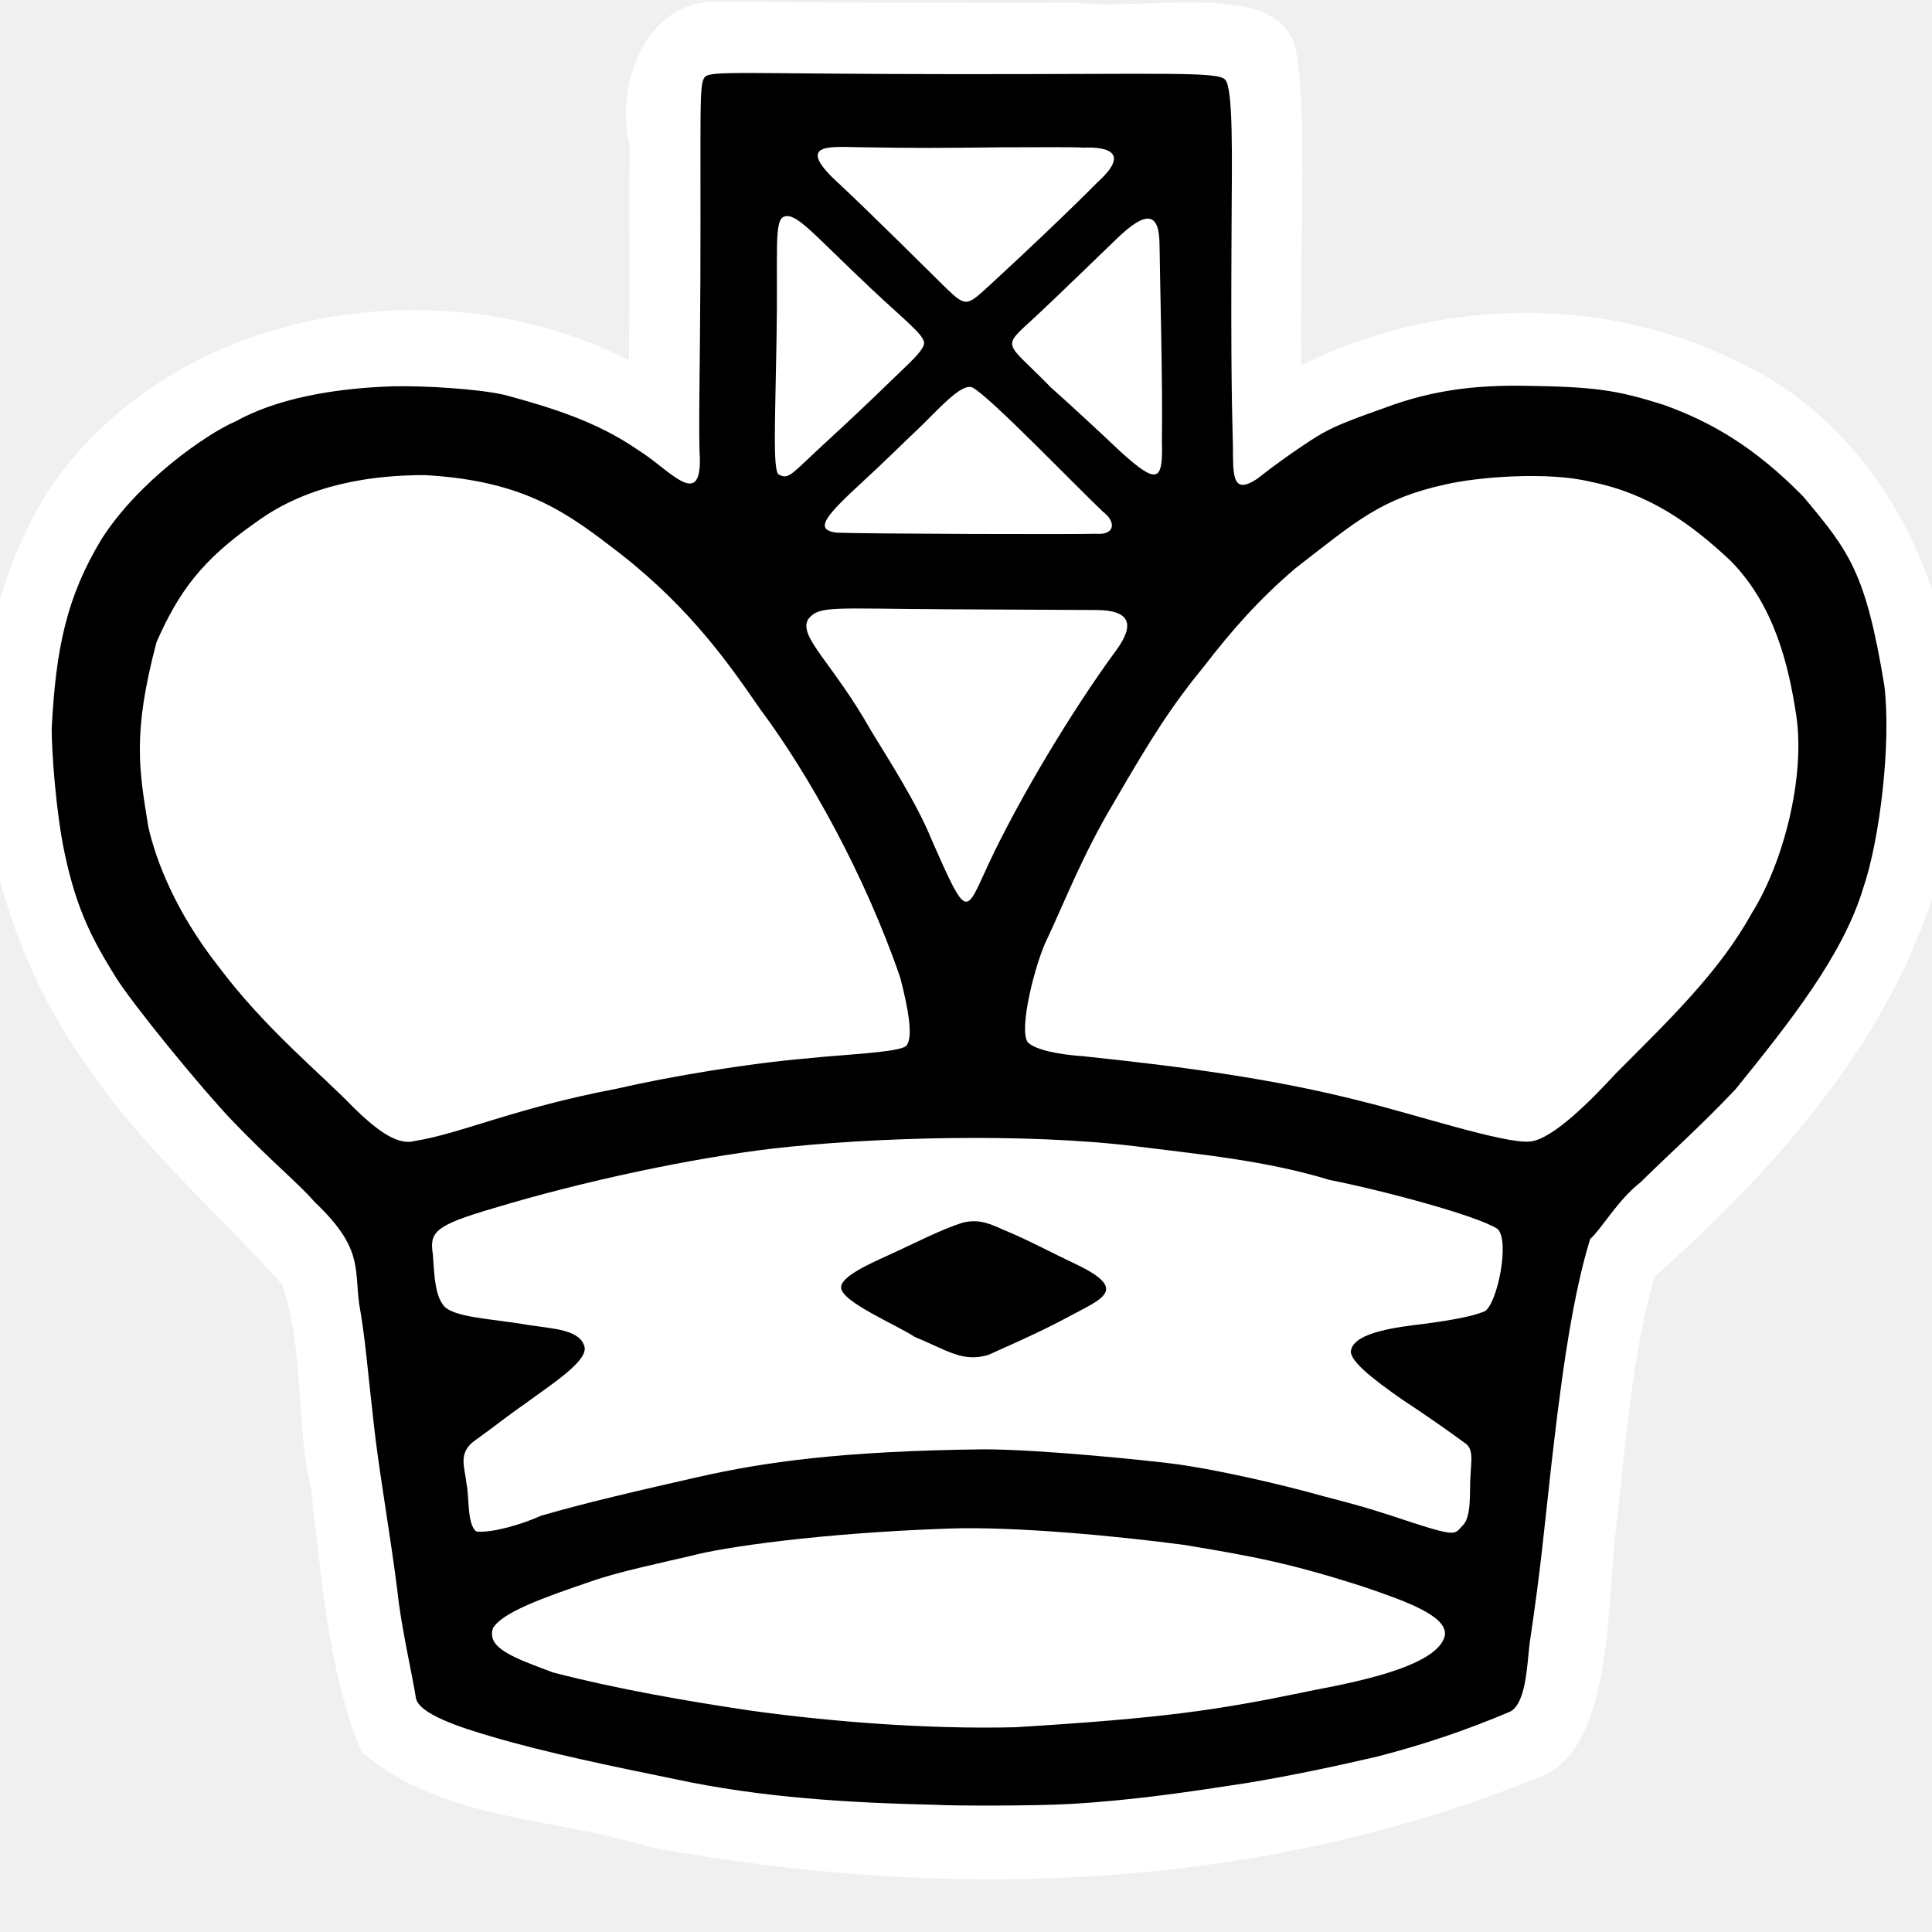
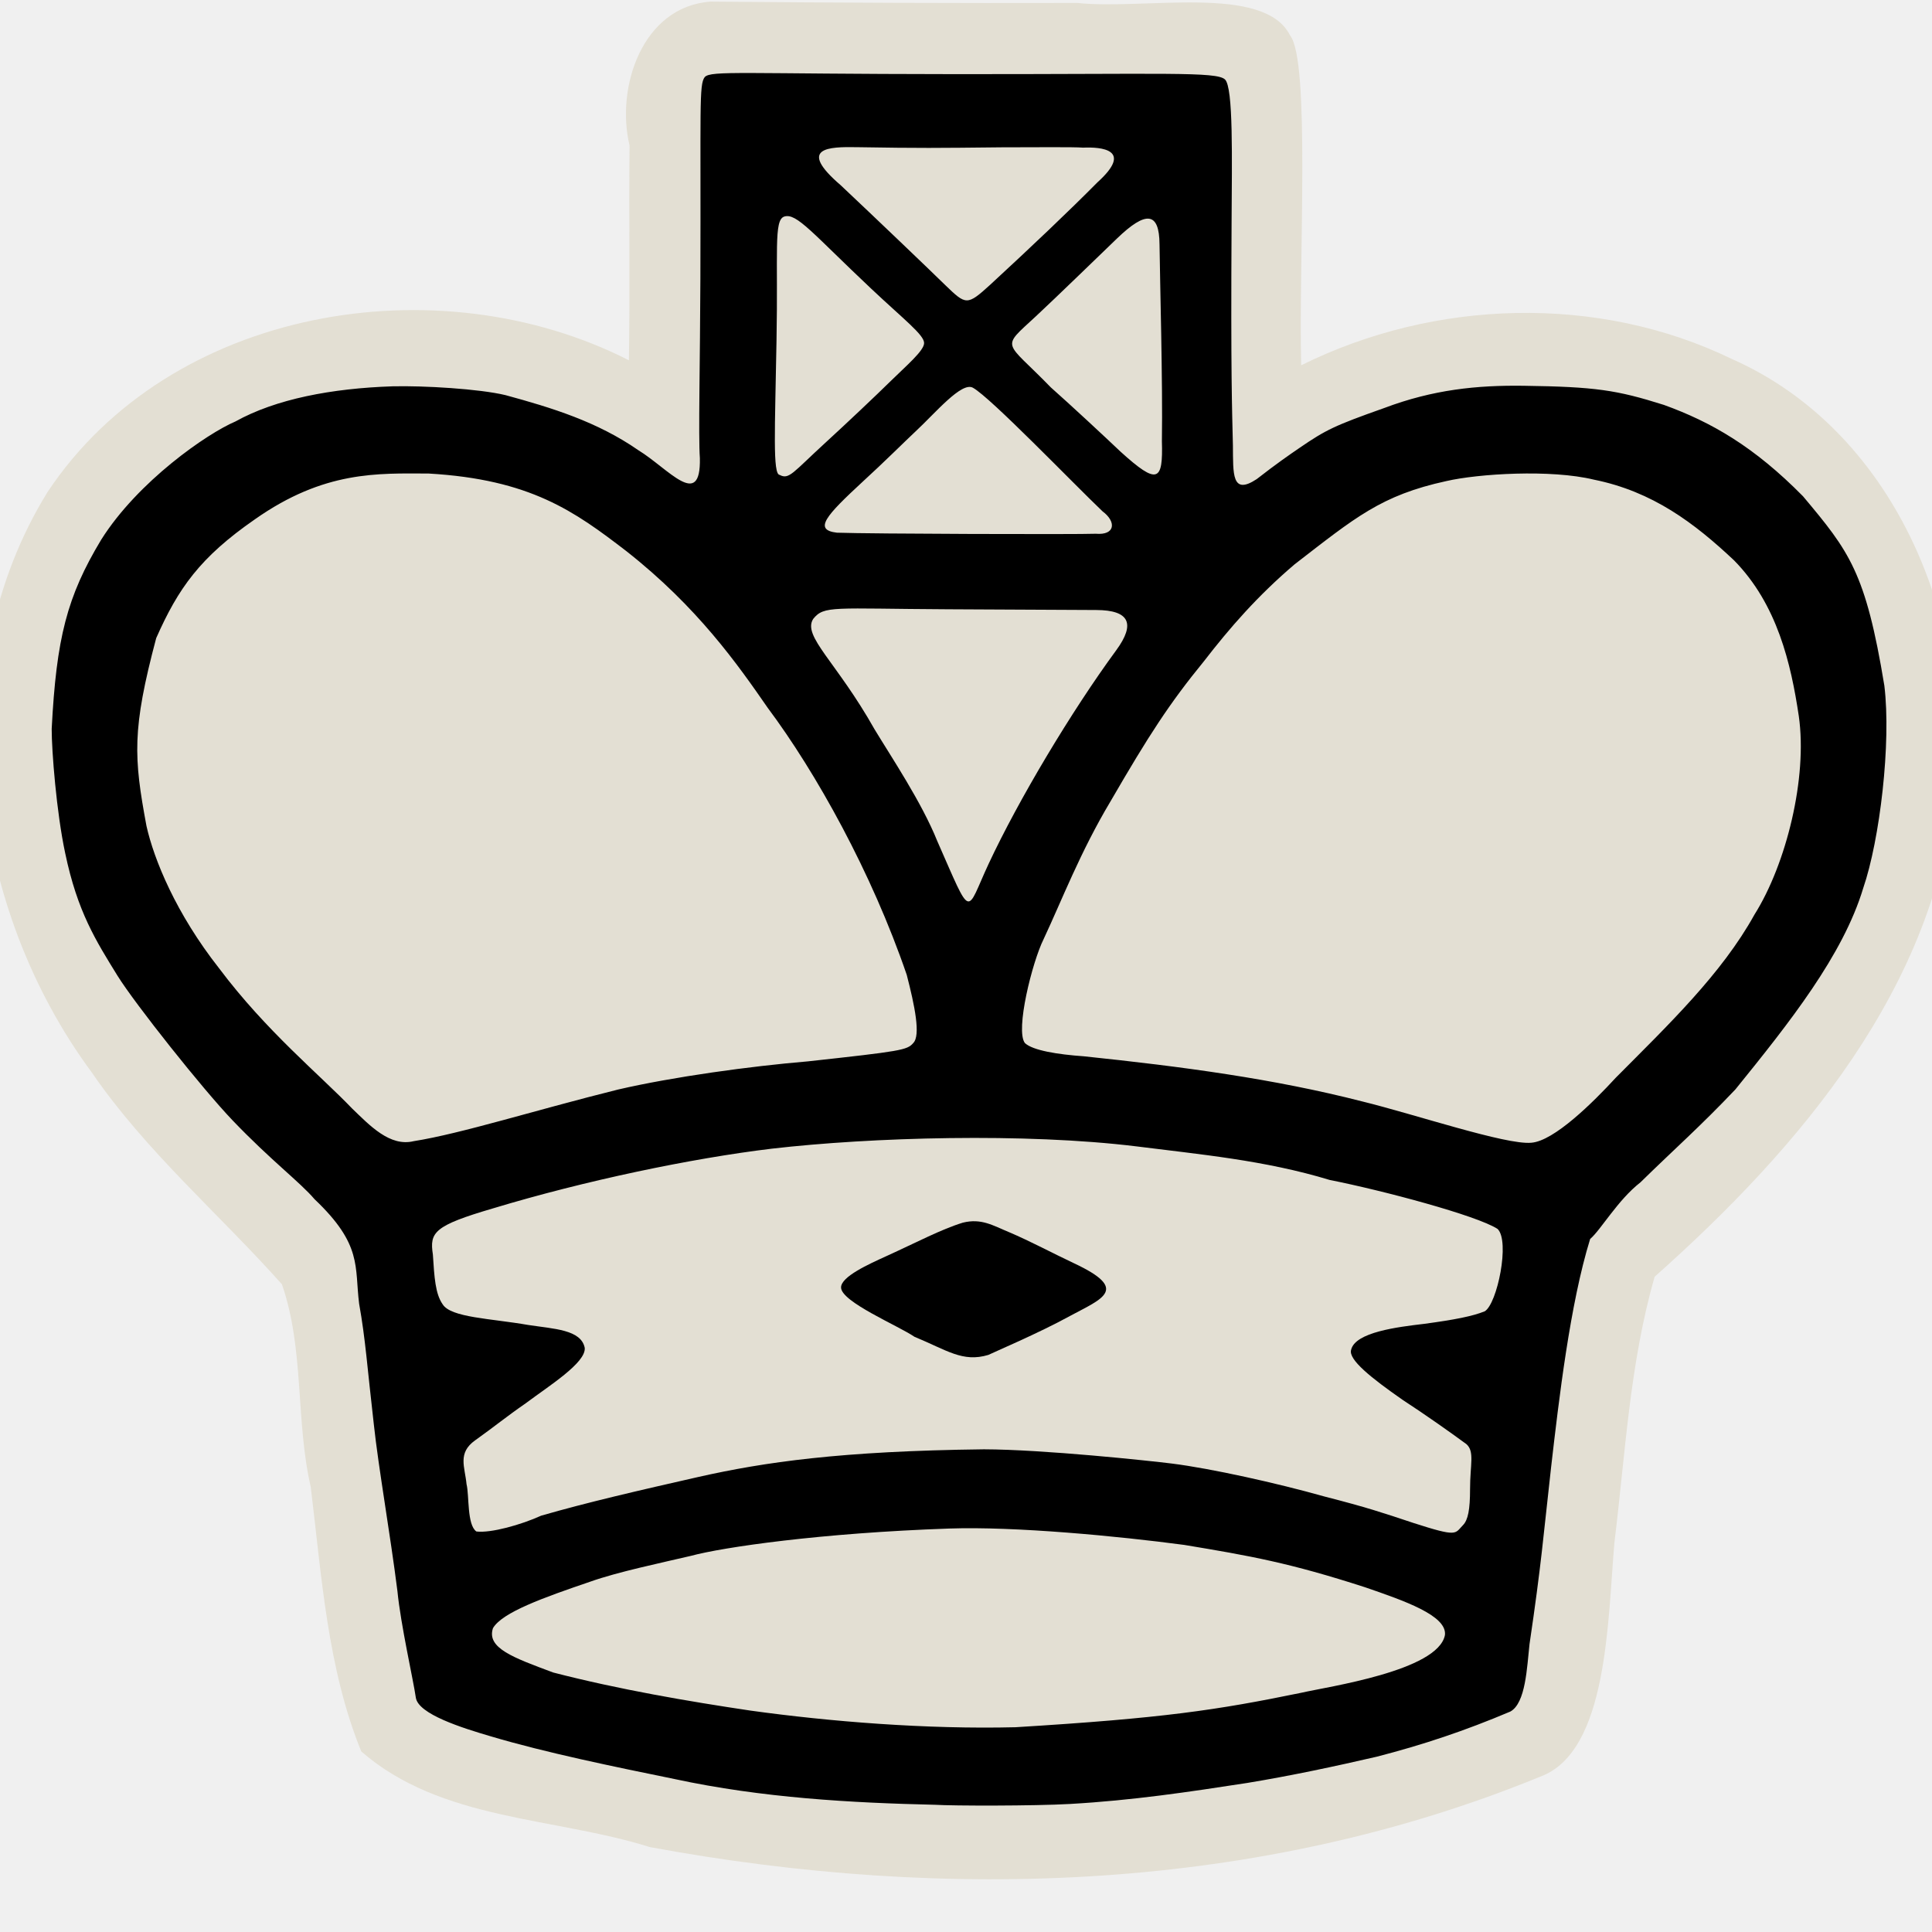
<svg xmlns="http://www.w3.org/2000/svg" version="1.0" width="300pt" height="300pt" viewBox="0 0 300 300" preserveAspectRatio="xMidYMid meet" id="svg2">
  <defs id="defs12" />
-   <path style="display:inline;fill:#ffffff;fill-opacity:1;stroke-width:0.69" d="M 110.361,0.249 C 99.733,0.998 95.586,13.568 97.758,22.594 97.639,33.71 97.834,44.828 97.657,55.944 67.951,40.822 26.456,47.737 7.396,76.382 -9.656,103.956 -4.506,141.193 14.28,166.569 c 8.36,12.203 19.804,21.975 29.496,32.856 3.503,10.095 2.097,21.093 4.473,31.459 1.692,13.785 2.58,28.173 7.854,41.085 12.41,10.791 29.89,10.155 44.82,14.85 46.162,8.521 94.623,6.933 138.266,-10.947 10.509,-3.876 10.443,-24.27 11.493,-36.299 1.714,-13.935 2.375,-27.827 6.252,-41.323 22.394,-19.922 44.054,-45.181 46.631,-76.34 2.516,-26.082 -9.725,-55.159 -34.64,-66.166 -20.844,-10.113 -46.251,-9.261 -66.88,0.978 -0.391,-16.834 1.439,-47.317 -1.736,-51.242 -4.014,-7.992 -22.658,-3.903 -33.021,-5.023 -18.976,0.046 -37.953,-0.03 -56.928,-0.207 z" id="path827" />
-   <path id="path851" d="m 104.723,276.243 c -9.283,-1.895 -20.032,-4.099 -28.49,-6.619 -4.472,-1.311 -11.311,-3.453 -11.665,-6.03 -0.401,-2.787 -2.34,-11.264 -2.855,-16.521 -1.112,-8.844 -2.939,-19.127 -3.669,-25.928 -1.011,-8.747 -1.29,-13.215 -2.278,-18.697 -0.726,-5.772 0.498,-8.78 -6.968,-15.861 -2.254,-2.654 -6.792,-6.36 -12.799,-12.64 C 31.387,169.125 20.661,156.056 17.924,151.66 14.555,146.199 11.928,141.522 10.03,132.441 8.672,126.086 8.02,116.573 8.027,113.184 8.661,100.56 10.398,92.628 15.72,83.794 21.421,74.751 32.137,67.326 36.558,65.446 c 6.268,-3.491 14.973,-5.146 24.403,-5.458 4.818,-0.117 13.452,0.385 17.544,1.371 7.184,1.958 14.225,4.114 20.615,8.548 4.678,2.863 9.729,9.348 9.556,1.235 -0.247,-3.347 0.037,-15.066 0.079,-27.881 0.088,-26.661 -0.238,-30.114 0.676,-31.291 0.969,-1.054 5.975,-0.481 38.711,-0.457 32.736,0.024 40.735,-0.42 42.067,0.82 1.332,1.24 1.075,12.392 1.031,22.185 -0.136,24.052 0.079,28.981 0.206,34.671 0.044,4.375 -0.214,7.785 3.694,5.208 3.078,-2.398 5.02,-3.735 6.668,-4.862 4.098,-2.803 5.409,-3.444 13.128,-6.176 7.605,-2.868 14.418,-3.557 21.685,-3.456 11.084,0.155 14.411,0.652 21.748,2.971 7.342,2.653 14.007,6.476 21.602,14.187 7.195,8.58 9.733,11.779 12.629,29.397 1.087,8.886 -0.695,23.92 -3.281,31.451 -3.138,10.408 -11.386,20.808 -19.85,31.258 -5.5,5.791 -9.334,9.132 -14.739,14.424 -3.549,2.775 -6.102,7.323 -7.813,8.801 -3.125,10.078 -4.85,24.916 -6.064,35.447 -1.218,10.825 -1.512,15.073 -3.351,27.466 -0.398,3.574 -0.58,9.145 -2.974,10.463 -7.058,2.99 -13.547,5.153 -20.732,7.008 -6.366,1.475 -13.273,2.95 -20.131,4.08 -9.107,1.405 -17.85,2.714 -27.506,3.262 -5.619,0.319 -18.171,0.302 -20.973,0.127 -12.888,-0.293 -26.823,-1.058 -40.463,-4.001 z m 52.993,-8.041 c 22.9,-1.404 31.196,-2.647 44.367,-5.354 4.107,-0.949 21.213,-3.39 22.286,-8.955 0.358,-3.036 -6.371,-5.344 -12.384,-7.417 -11.76,-3.807 -17.838,-4.88 -28.101,-6.583 -10.188,-1.357 -26.261,-2.898 -36.506,-2.542 -19.925,0.691 -35.062,2.883 -40.122,4.249 -4.654,1.092 -11.351,2.491 -15.563,3.987 -7.363,2.509 -13.719,4.782 -15.149,7.24 -1.008,3.09 3.152,4.562 9.352,6.877 10.174,2.635 21.071,4.491 30.62,5.914 12.279,1.705 27.341,2.928 41.199,2.585 z M 84.031,235.354 c 7.051,-2.042 15.154,-3.912 24.454,-6.022 10.161,-2.282 21.995,-4.021 44.299,-4.283 9.232,0.021 25.789,1.785 29.18,2.21 6.106,0.767 16.33,3.04 23.663,5.109 6.675,1.713 9.019,2.508 13.844,4.115 6.971,2.246 6.389,1.673 7.699,0.343 0.783,-0.795 1.1,-2.412 1.1,-5.613 0,-3.794 0.733,-5.818 -0.568,-6.971 -2.712,-1.987 -6.175,-4.434 -9.939,-6.897 -4.822,-3.363 -8.422,-6.225 -7.962,-7.744 0.63,-2.745 7.225,-3.547 11.304,-4.029 4.789,-0.644 7.543,-1.186 9.447,-1.955 1.938,-1.158 3.948,-10.908 1.99,-12.789 -3.214,-2.086 -17.844,-5.978 -26.062,-7.603 -10.123,-3.081 -20.314,-3.983 -30.002,-5.215 -17.335,-2.124 -41.177,-1.428 -56.619,0.353 -12.498,1.502 -29.077,4.976 -43.249,9.256 -9.226,2.7 -9.922,3.728 -9.394,7.175 0.229,3.59 0.384,6.113 1.518,7.735 1.287,2.08 7.468,2.193 13.28,3.21 4.039,0.618 8.202,0.719 8.782,3.547 0.233,2.322 -5.621,5.954 -9.09,8.564 -3.247,2.249 -4.827,3.597 -7.921,5.8 -2.779,1.977 -1.594,4.131 -1.343,6.803 0.442,1.769 0.047,6.29 1.526,7.355 2.25,0.284 6.98,-1.051 10.065,-2.455 z m 11.618,-66.275 c 8.503,-1.967 20.744,-3.983 29.706,-4.735 5.064,-0.562 14.308,-0.916 15.332,-1.925 1.19,-1.169 0.352,-5.797 -0.881,-10.557 -5.437,-15.887 -14.243,-31.681 -21.754,-41.732 -4.648,-6.709 -10.536,-15.352 -21.63,-24.078 -8.033,-6.172 -14.558,-11.364 -30.379,-12.275 -7.886,-0.023 -18.041,1.27 -26.196,7.255 -8.523,5.909 -12.103,10.898 -15.532,18.65 -3.785,14.243 -2.712,19.869 -1.292,28.664 1.167,5.219 4.203,13.214 10.921,21.752 7.313,9.752 16.052,16.753 21.039,21.965 2.706,2.596 6.301,5.86 9.257,5.138 7.37,-1.162 15.617,-5.127 31.409,-8.122 z m 155.21,-2.344 c 8.109,-8.166 15.999,-15.622 21.115,-24.868 4.935,-7.839 8.341,-21.06 6.97,-30.627 -1.208,-8.118 -3.484,-17.313 -10.191,-24.132 -6.162,-5.797 -12.64,-10.465 -21.778,-12.305 -6.676,-1.624 -17.51,-0.736 -22.474,0.41 -10.132,2.208 -13.905,5.736 -23.351,13.034 -5.76,4.91 -9.935,9.724 -13.988,14.966 -5.372,6.569 -8.296,11.229 -14.261,21.508 -4.715,7.893 -7.501,15.112 -10.346,21.171 -1.75,3.517 -4.462,14.006 -2.944,15.979 1.218,1.149 4.623,1.864 8.668,2.148 15.344,1.603 29.54,3.496 43.226,7.005 8.155,1.995 22.115,6.6 26.03,6.234 3.548,-0.257 9.785,-6.682 13.324,-10.523 z m -97.344,-32.605 c 4.643,-9.941 12.831,-23.645 19.804,-33.149 3.053,-4.161 2.031,-6.238 -3.08,-6.258 -1.682,-0.007 -12.072,-0.058 -23.089,-0.115 -17.856,-0.091 -19.917,-0.62 -21.63,1.507 -1.685,2.692 3.79,6.788 9.73,17.333 2.574,4.253 7.132,11.245 9.533,17.223 5.521,12.532 5.127,11.178 8.732,3.46 z m 16.641,-51.251 c 3.025,0.259 3.227,-1.853 1.042,-3.481 -4.614,-4.399 -17.408,-17.706 -20.13,-19.192 -1.754,-0.975 -5.815,3.915 -8.878,6.762 -1.394,1.295 -5.092,4.97 -8.2,7.798 -5.735,5.306 -7.736,7.513 -4.043,7.949 5.053,0.188 37.399,0.284 40.208,0.164 z M 138.361,59.118 c 2.355,-2.32 5.143,-4.665 5.134,-5.857 -0.009,-1.277 -3.142,-3.652 -8.272,-8.487 -9.023,-8.504 -11.539,-11.765 -13.445,-11.145 -1.662,0.534 -0.943,5.55 -1.202,19.249 -0.239,13.887 -0.608,20.781 0.492,20.865 1.461,0.786 2.052,-0.378 7.084,-4.983 3.259,-2.983 7.853,-7.322 10.208,-9.642 z m 42.058,9.389 c 0.145,-9.022 -0.306,-24.98 -0.369,-30.573 -0.036,-5.069 -2.117,-5.218 -6.582,-0.923 -2.067,1.988 -9.658,9.356 -12.598,12.086 -5.57,5.171 -4.918,3.611 2.299,11.055 3.014,2.665 8.467,7.737 10.829,9.984 5.77,5.235 6.609,4.636 6.421,-1.629 z M 153.771,44.203 c 6.533,-6.03 12.153,-11.361 16.638,-15.889 5.668,-5.114 0.577,-5.512 -2.217,-5.388 -1.583,-0.126 -7.622,-0.045 -12.694,-0.05 -10.251,0.107 -12.326,0.141 -22.477,-0.022 -4.306,-0.069 -9.78,-0.62 -2.479,5.907 5.216,4.907 14.122,13.769 16.343,15.952 3.201,3.086 3.272,2.776 6.886,-0.509 z" style="display:inline;fill:#000000;fill-opacity:1;stroke-width:0.69" />
+   <path style="display:inline;fill:#e3dfd3;fill-opacity:1;stroke-width:0.69" d="M 110.361,0.249 C 99.733,0.998 95.586,13.568 97.758,22.594 97.639,33.71 97.834,44.828 97.657,55.944 67.951,40.822 26.456,47.737 7.396,76.382 -9.656,103.956 -4.506,141.193 14.28,166.569 c 8.36,12.203 19.804,21.975 29.496,32.856 3.503,10.095 2.097,21.093 4.473,31.459 1.692,13.785 2.58,28.173 7.854,41.085 12.41,10.791 29.89,10.155 44.82,14.85 46.162,8.521 94.623,6.933 138.266,-10.947 10.509,-3.876 10.443,-24.27 11.493,-36.299 1.714,-13.935 2.375,-27.827 6.252,-41.323 22.394,-19.922 44.054,-45.181 46.631,-76.34 2.516,-26.082 -9.725,-55.159 -34.64,-66.166 -20.844,-10.113 -46.251,-9.261 -66.88,0.978 -0.391,-16.834 1.439,-47.317 -1.736,-51.242 -4.014,-7.992 -22.658,-3.903 -33.021,-5.023 -18.976,0.046 -37.953,-0.03 -56.928,-0.207 z" id="path827" />
  <path style="display:inline;fill:#000000;fill-opacity:1;stroke-width:0.667" d="m 141.998,207.575 c -2.485,-1.706 -11.38,-5.416 -11.399,-7.653 -0.014,-1.686 4.272,-3.614 7.135,-4.916 4.599,-2.092 8.414,-4.119 11.767,-5.149 2.894,-0.725 4.694,0.452 7.149,1.457 3.411,1.45 6.873,3.321 10.133,4.851 8.612,4.042 4.46,5.443 -0.621,8.17 -4.816,2.657 -12.05,5.723 -12.696,6.057 -4.002,1.201 -6.445,-0.75 -11.467,-2.816 z" id="path827-6" />
+   <path style="display:inline;fill:#000000;fill-opacity:1;stroke-width:0.69" d="m 104.723,276.243 c -9.283,-1.895 -20.032,-4.099 -28.49,-6.619 -4.472,-1.311 -11.311,-3.453 -11.665,-6.03 -0.401,-2.787 -2.34,-11.264 -2.855,-16.521 -1.112,-8.844 -2.939,-19.127 -3.669,-25.928 -1.011,-8.747 -1.29,-13.215 -2.278,-18.697 -0.726,-5.772 0.545,-9.152 -6.921,-16.234 -2.254,-2.654 -6.745,-5.987 -12.752,-12.268 -4.611,-4.821 -15.104,-18.03 -17.841,-22.425 -3.37,-5.461 -6.229,-9.952 -8.127,-19.033 C 8.765,126.132 8.02,116.573 8.027,113.184 8.754,99.07 10.398,92.628 15.72,83.794 21.421,74.751 32.137,67.326 36.558,65.446 c 6.268,-3.491 14.973,-5.146 24.403,-5.458 4.818,-0.117 13.452,0.385 17.544,1.371 7.184,1.958 14.225,4.114 20.615,8.548 4.678,2.863 9.729,9.348 9.556,1.235 -0.247,-3.347 0.037,-15.066 0.079,-27.881 0.088,-26.661 -0.238,-30.114 0.676,-31.291 0.969,-1.054 5.975,-0.481 38.711,-0.457 32.736,0.024 40.735,-0.42 42.067,0.82 1.332,1.24 1.075,12.392 1.031,22.185 -0.136,24.052 0.079,28.981 0.206,34.671 0.044,4.375 -0.214,7.785 3.694,5.208 3.078,-2.398 5.02,-3.735 6.668,-4.862 4.098,-2.803 5.409,-3.444 13.128,-6.176 7.605,-2.868 14.418,-3.557 21.685,-3.456 11.084,0.155 14.411,0.652 21.748,2.971 7.342,2.653 14.007,6.476 21.602,14.187 7.195,8.58 9.733,11.779 12.629,29.397 1.087,8.886 -0.695,23.92 -3.281,31.451 -3.138,10.408 -11.386,20.808 -19.85,31.258 -5.5,5.791 -9.334,9.132 -14.739,14.424 -3.549,2.775 -6.102,7.323 -7.813,8.801 -3.125,10.078 -4.85,24.916 -6.064,35.447 -1.218,10.825 -1.512,15.073 -3.351,27.466 -0.398,3.574 -0.58,9.145 -2.974,10.463 -7.058,2.99 -13.547,5.153 -20.732,7.008 -6.366,1.475 -13.273,2.95 -20.131,4.08 -9.107,1.405 -17.85,2.714 -27.506,3.262 -5.619,0.319 -18.171,0.302 -20.973,0.127 -12.888,-0.293 -26.823,-1.058 -40.463,-4.001 z m 52.993,-8.041 c 22.9,-1.404 31.196,-2.647 44.367,-5.354 4.107,-0.949 21.213,-3.39 22.286,-8.955 0.358,-3.036 -6.371,-5.344 -12.384,-7.417 -11.76,-3.807 -17.838,-4.88 -28.101,-6.583 -10.188,-1.357 -26.261,-2.898 -36.506,-2.542 -19.925,0.691 -35.062,2.883 -40.122,4.249 -4.654,1.092 -11.351,2.491 -15.563,3.987 -7.363,2.509 -13.719,4.782 -15.149,7.24 -1.008,3.09 3.152,4.562 9.352,6.877 10.174,2.635 21.071,4.491 30.62,5.914 12.279,1.705 27.341,2.928 41.199,2.585 z M 84.031,235.354 c 7.051,-2.042 15.154,-3.912 24.454,-6.022 10.161,-2.282 21.995,-4.021 44.299,-4.283 9.232,0.021 25.789,1.785 29.18,2.21 6.106,0.767 16.33,3.04 23.663,5.109 6.675,1.713 9.019,2.508 13.844,4.115 6.971,2.246 6.389,1.673 7.699,0.343 0.783,-0.795 1.1,-2.412 1.1,-5.613 0,-3.794 0.733,-5.818 -0.568,-6.971 -2.712,-1.987 -6.175,-4.434 -9.939,-6.897 -4.822,-3.363 -8.422,-6.225 -7.962,-7.744 0.63,-2.745 7.225,-3.547 11.304,-4.029 4.789,-0.644 7.543,-1.186 9.447,-1.955 1.938,-1.158 3.948,-10.908 1.99,-12.789 -3.214,-2.086 -17.844,-5.978 -26.062,-7.603 -10.123,-3.081 -20.314,-3.983 -30.002,-5.215 -17.335,-2.124 -41.177,-1.428 -56.619,0.353 -12.498,1.502 -29.077,4.976 -43.249,9.256 -9.226,2.7 -9.922,3.728 -9.394,7.175 0.229,3.59 0.384,6.113 1.518,7.735 1.287,2.08 7.468,2.193 13.28,3.21 4.039,0.618 8.202,0.719 8.782,3.547 0.233,2.322 -5.621,5.954 -9.09,8.564 -3.247,2.249 -4.827,3.597 -7.921,5.8 -2.779,1.977 -1.594,4.131 -1.343,6.803 0.442,1.769 0.047,6.29 1.526,7.355 2.25,0.284 6.98,-1.051 10.065,-2.455 z m 11.991,-66.182 c 8.503,-1.967 20.464,-3.61 29.426,-4.363 14.471,-1.587 15.426,-1.743 16.357,-2.844 1.19,-1.169 0.226,-5.832 -1.007,-10.591 -5.437,-15.887 -14.072,-31.406 -21.584,-41.458 C 114.566,103.207 108.349,94.3 97.255,85.575 89.221,79.403 82.367,74.44 66.547,73.529 58.661,73.506 50.345,73.068 39.583,80.637 31.06,86.546 27.682,91.338 24.254,99.089 c -3.785,14.243 -3.489,18.506 -1.511,29.163 1.167,5.219 4.575,13.587 11.293,22.124 7.313,9.752 15.679,16.567 20.666,21.779 2.706,2.596 5.835,5.953 9.537,5.045 7.37,-1.162 18.97,-4.848 31.782,-8.029 z M 250.906,167.34 c 8.109,-8.166 16.418,-16.088 21.534,-25.333 4.935,-7.839 8.248,-21.246 6.877,-30.813 -1.208,-8.118 -3.345,-17.36 -10.052,-24.179 -6.162,-5.797 -12.64,-10.697 -21.778,-12.538 -6.676,-1.624 -17.929,-0.922 -22.893,0.223 -10.132,2.208 -14.138,5.643 -23.584,12.941 -5.76,4.91 -10.028,9.817 -14.081,15.06 -5.372,6.569 -8.529,11.462 -14.493,21.741 -4.715,7.893 -7.548,15.345 -10.393,21.404 -1.75,3.517 -4.416,14.146 -2.897,16.119 1.218,1.149 5.089,1.77 9.134,2.054 15.344,1.603 29.54,3.496 43.226,7.005 8.155,1.995 22.348,6.786 26.263,6.42 3.548,-0.257 9.599,-6.263 13.137,-10.104 z m -97.39,-33.21 c 4.643,-9.941 12.831,-23.645 19.804,-33.149 3.053,-4.161 2.031,-6.238 -3.08,-6.258 -1.682,-0.007 -12.072,-0.058 -23.089,-0.115 -17.856,-0.091 -19.172,-0.62 -20.885,1.507 -1.685,2.692 3.603,6.602 9.544,17.147 2.574,4.253 7.319,11.338 9.719,17.316 5.521,12.532 4.381,11.272 7.987,3.553 z m 16.641,-51.251 c 3.025,0.259 3.227,-1.853 1.042,-3.481 -4.614,-4.399 -17.408,-17.706 -20.13,-19.192 -1.754,-0.975 -5.815,3.915 -8.878,6.762 -1.394,1.295 -5.092,4.97 -8.2,7.798 -5.735,5.306 -7.736,7.513 -4.043,7.949 5.053,0.188 37.399,0.284 40.208,0.164 z M 138.361,59.118 c 2.355,-2.32 5.143,-4.665 5.134,-5.857 -0.009,-1.277 -3.142,-3.652 -8.272,-8.487 -9.023,-8.504 -11.539,-11.765 -13.445,-11.145 -1.662,0.534 -0.943,5.55 -1.202,19.249 -0.239,13.887 -0.608,20.781 0.492,20.865 1.461,0.786 2.052,-0.378 7.084,-4.983 3.259,-2.983 7.853,-7.322 10.208,-9.642 z m 42.058,9.389 c 0.145,-9.022 -0.306,-24.98 -0.369,-30.573 -0.036,-5.069 -2.117,-5.218 -6.582,-0.923 -2.067,1.988 -9.658,9.356 -12.598,12.086 -5.57,5.171 -4.918,3.611 2.299,11.055 3.014,2.665 8.467,7.737 10.829,9.984 5.77,5.235 6.609,4.636 6.421,-1.629 z M 153.771,44.203 c 6.533,-6.03 12.153,-11.361 16.638,-15.889 5.668,-5.114 0.577,-5.512 -2.217,-5.388 -1.583,-0.126 -7.622,-0.045 -12.694,-0.05 -10.251,0.107 -12.326,0.141 -22.477,-0.022 -4.306,-0.069 -9.314,0.032 -2.479,5.907 5.216,4.907 14.044,13.353 16.265,15.536 3.201,3.086 3.35,3.193 6.964,-0.093 z" id="path814" />
</svg>
